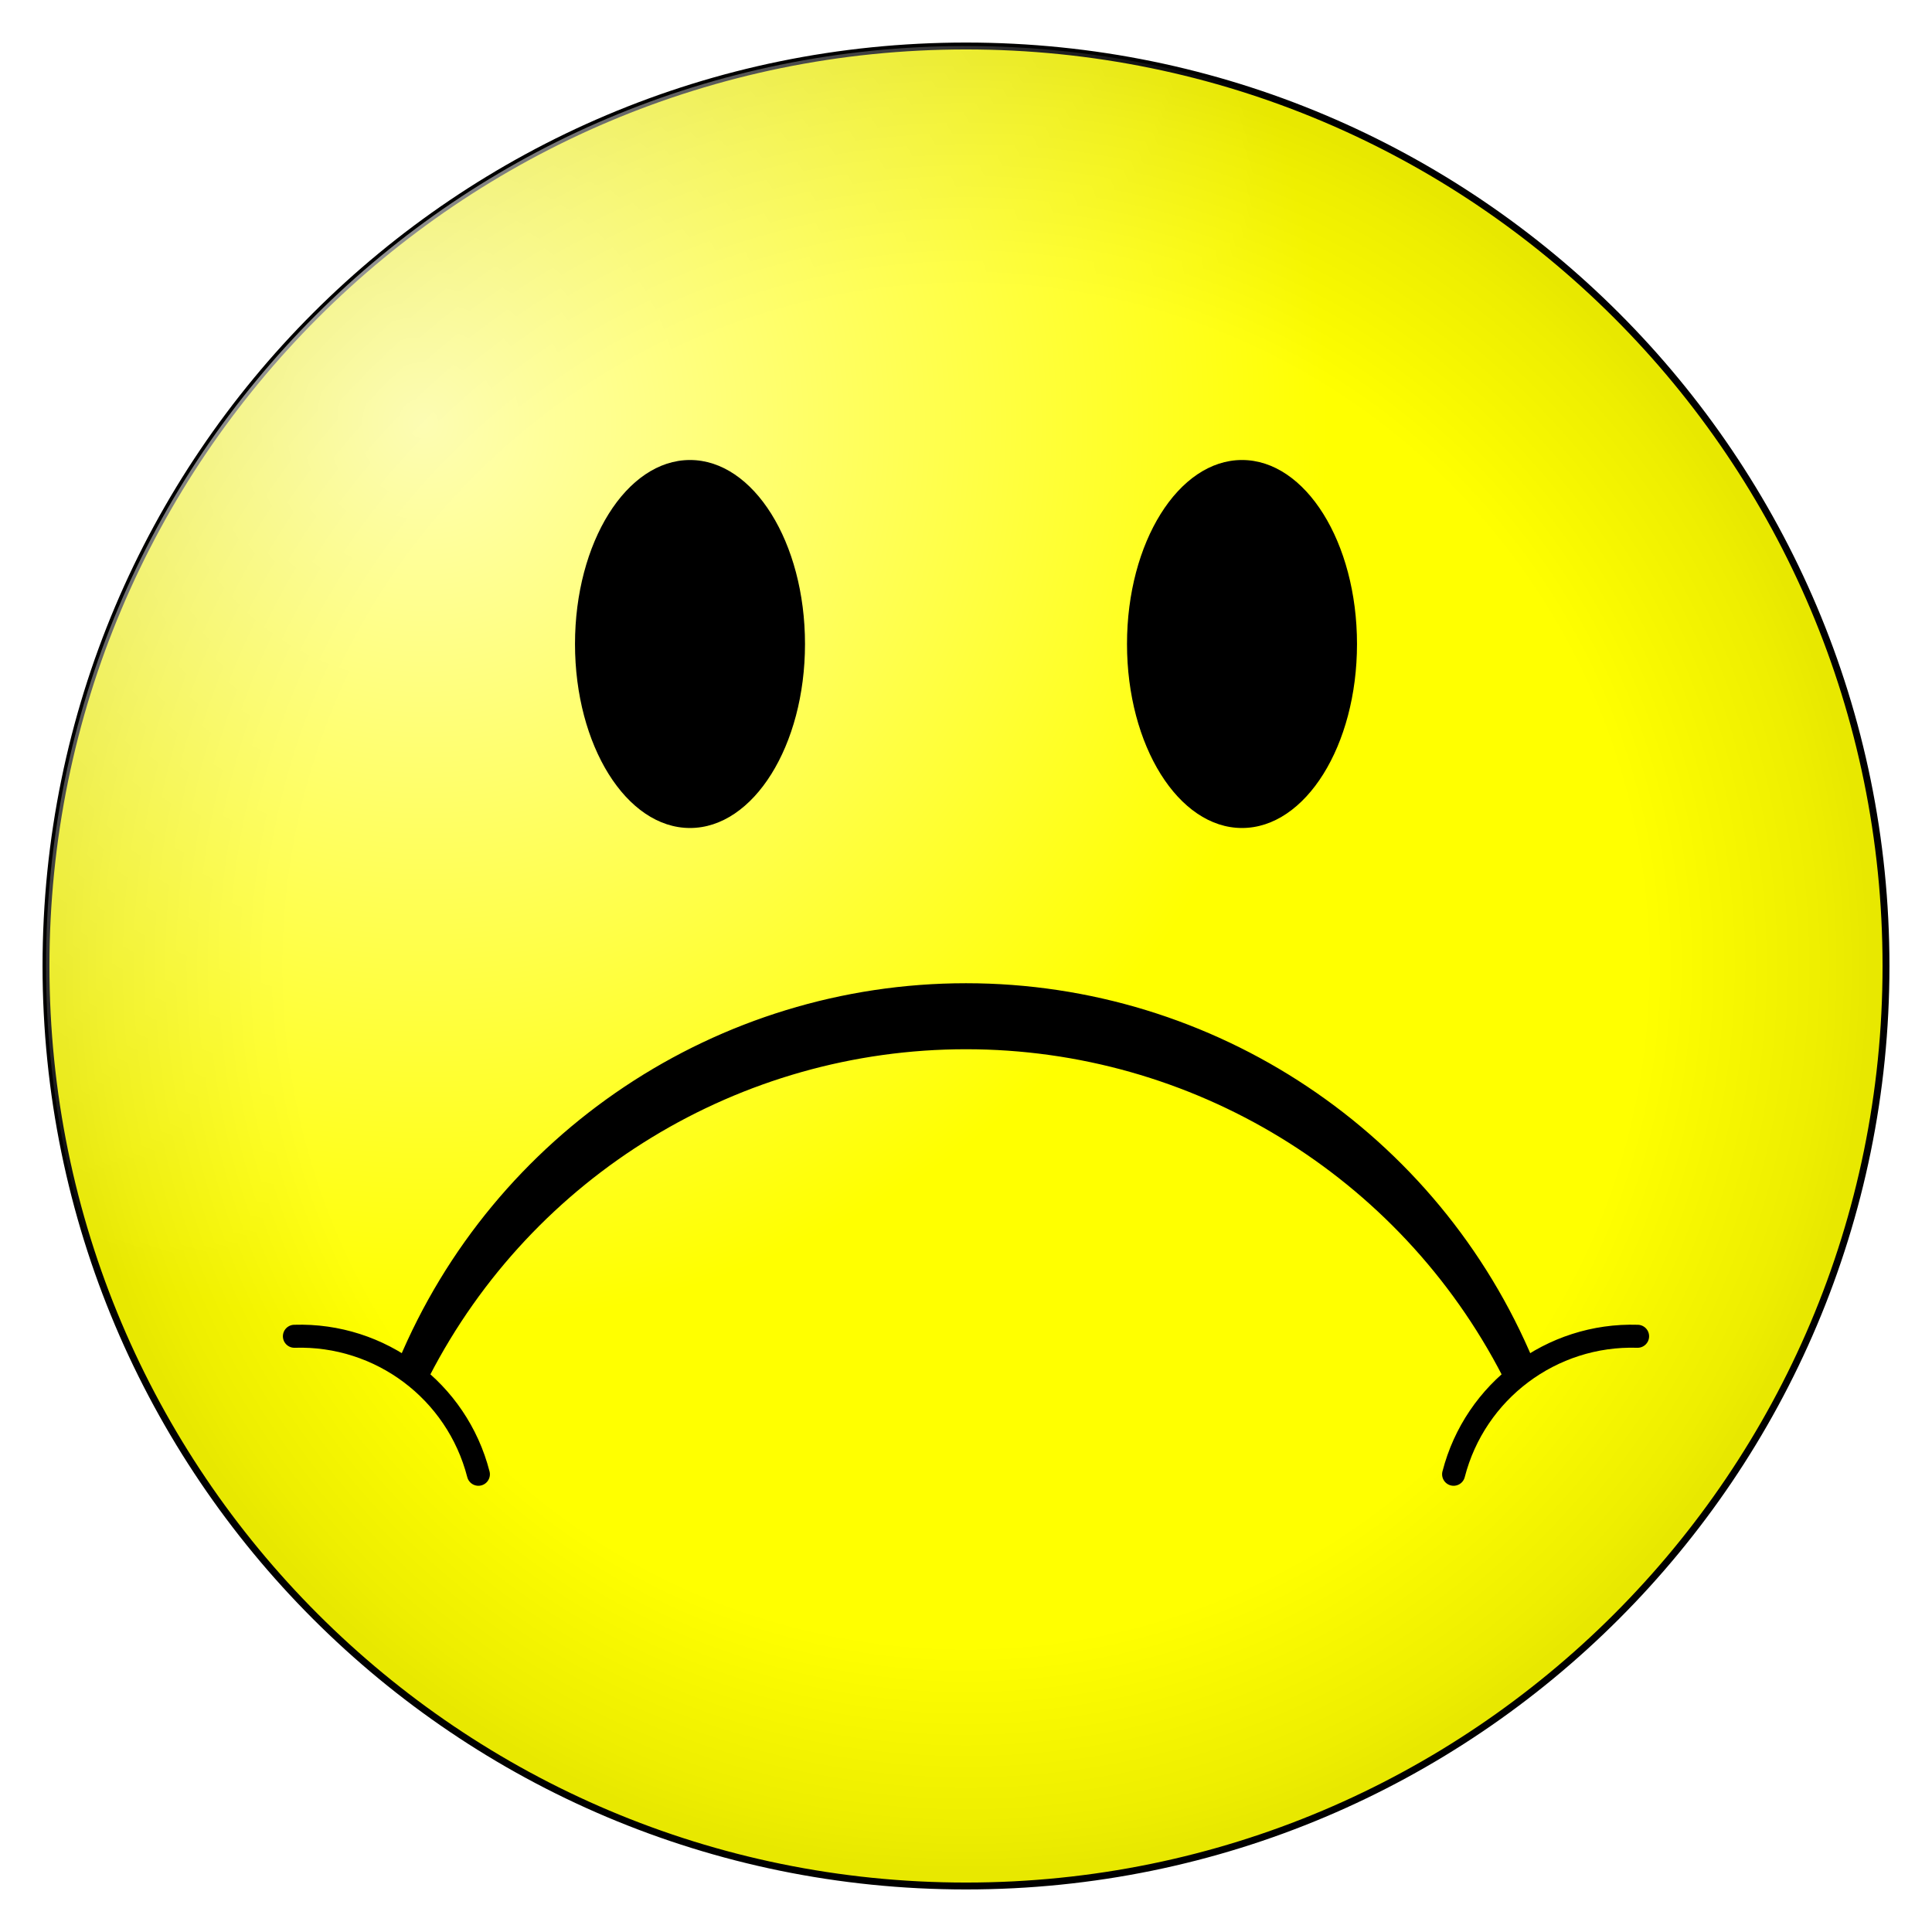
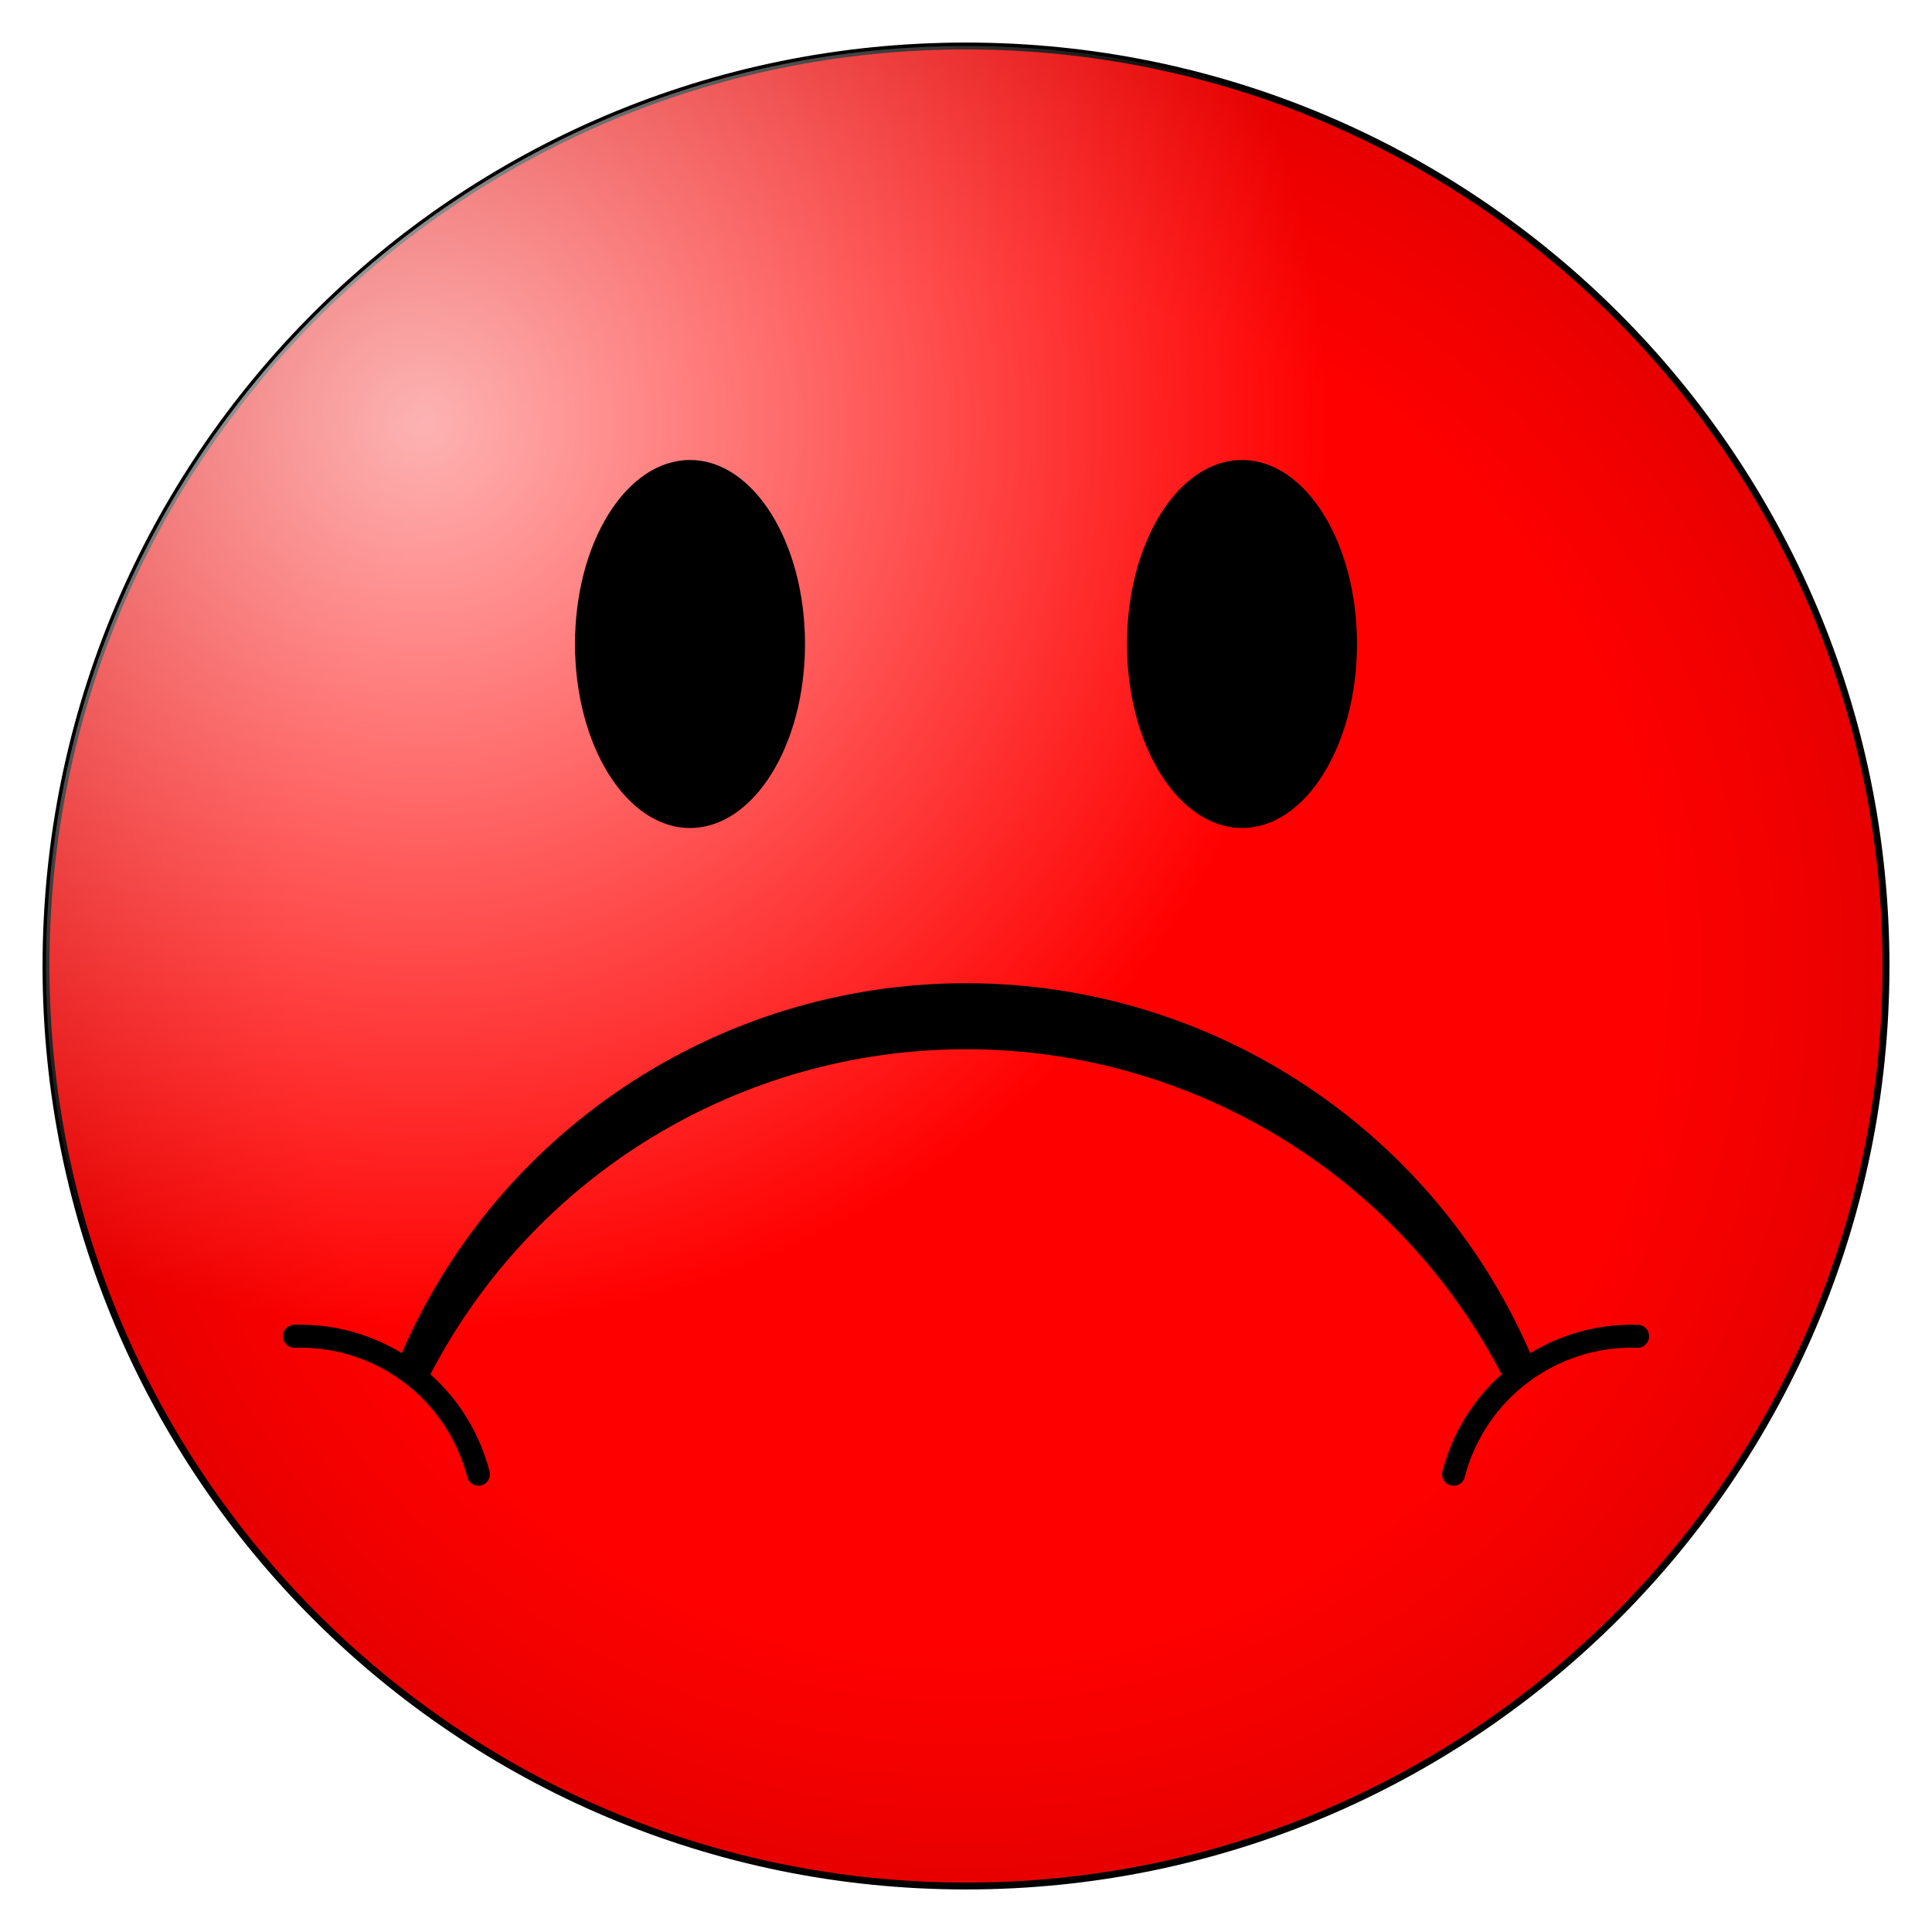
<svg xmlns="http://www.w3.org/2000/svg" version="1.1" baseProfile="full" preserveAspectRatio="xMidYMid meet" zoomAndPan="magnify" id="Test File" viewBox="-21 -21 42 42" width="800" height="800">
  <defs id="defs3">
    <radialGradient id="shine" cx=".2" cy=".2" r=".5" fx=".2" fy=".2">
      <stop offset="0" stop-color="white" stop-opacity=".7" id="stop6" />
      <stop offset="1" stop-color="white" stop-opacity="0" id="stop8" />
    </radialGradient>
    <radialGradient id="grad" cx=".5" cy=".5" r=".5">
-       <stop offset="0" stop-color="yellow" id="stop11" />
-       <stop offset=".75" stop-color="yellow" id="stop13" />
-       <stop offset=".95" stop-color="#ee0" id="stop15" />
-       <stop offset="1" stop-color="#e8e800" id="stop17" />
+       <stop offset="0" stop-color="red" id="stop11" />
+       <stop offset=".75" stop-color="red" id="stop13" />
+       <stop offset=".95" stop-color="#e00" id="stop15" />
+       <stop offset="1" stop-color="#e80000" id="stop17" />
    </radialGradient>
  </defs>
  <circle r="20" stroke="black" stroke-width=".15" fill="url(#grad)" id="circle19" />
  <circle r="20" fill="url(#shine)" id="circle21" />
  <ellipse style="fill:#000000" id="ellipse24" cy="-7" cx="-6" ry="4" rx="2.5" />
  <ellipse rx="2.5" ry="4" cx="-6" cy="-7" id="ellipse1333" style="fill:#000000" transform="scale(-1,1)" />
  <g id="g1341" transform="matrix(1,0,0,-1,-7.771561e-16,13.74942)">
    <path d="M 10.6,2.7 C 11.067,4.513 12.729,5.759 14.6,5.7" id="path26" style="fill:none;stroke:#000000;stroke-width:0.5;stroke-linecap:round" />
    <path style="fill:none;stroke:#000000;stroke-width:0.5;stroke-linecap:round" id="path1335" d="M -10.6,2.7 C -11.067,4.513 -12.729,5.759 -14.6,5.7" />
    <path id="path30" d="M -12,5 C -9.685,9.492 -5.054,12.315 -2.5755484e-015,12.315 C 5.054,12.315 9.685,9.492 12,5 C 9.981,9.844 5.248,13 4.0516183e-016,13 C -5.248,13 -9.981,9.844 -12,5" style="fill:none;stroke:#000000;stroke-width:0.75" />
  </g>
</svg>
